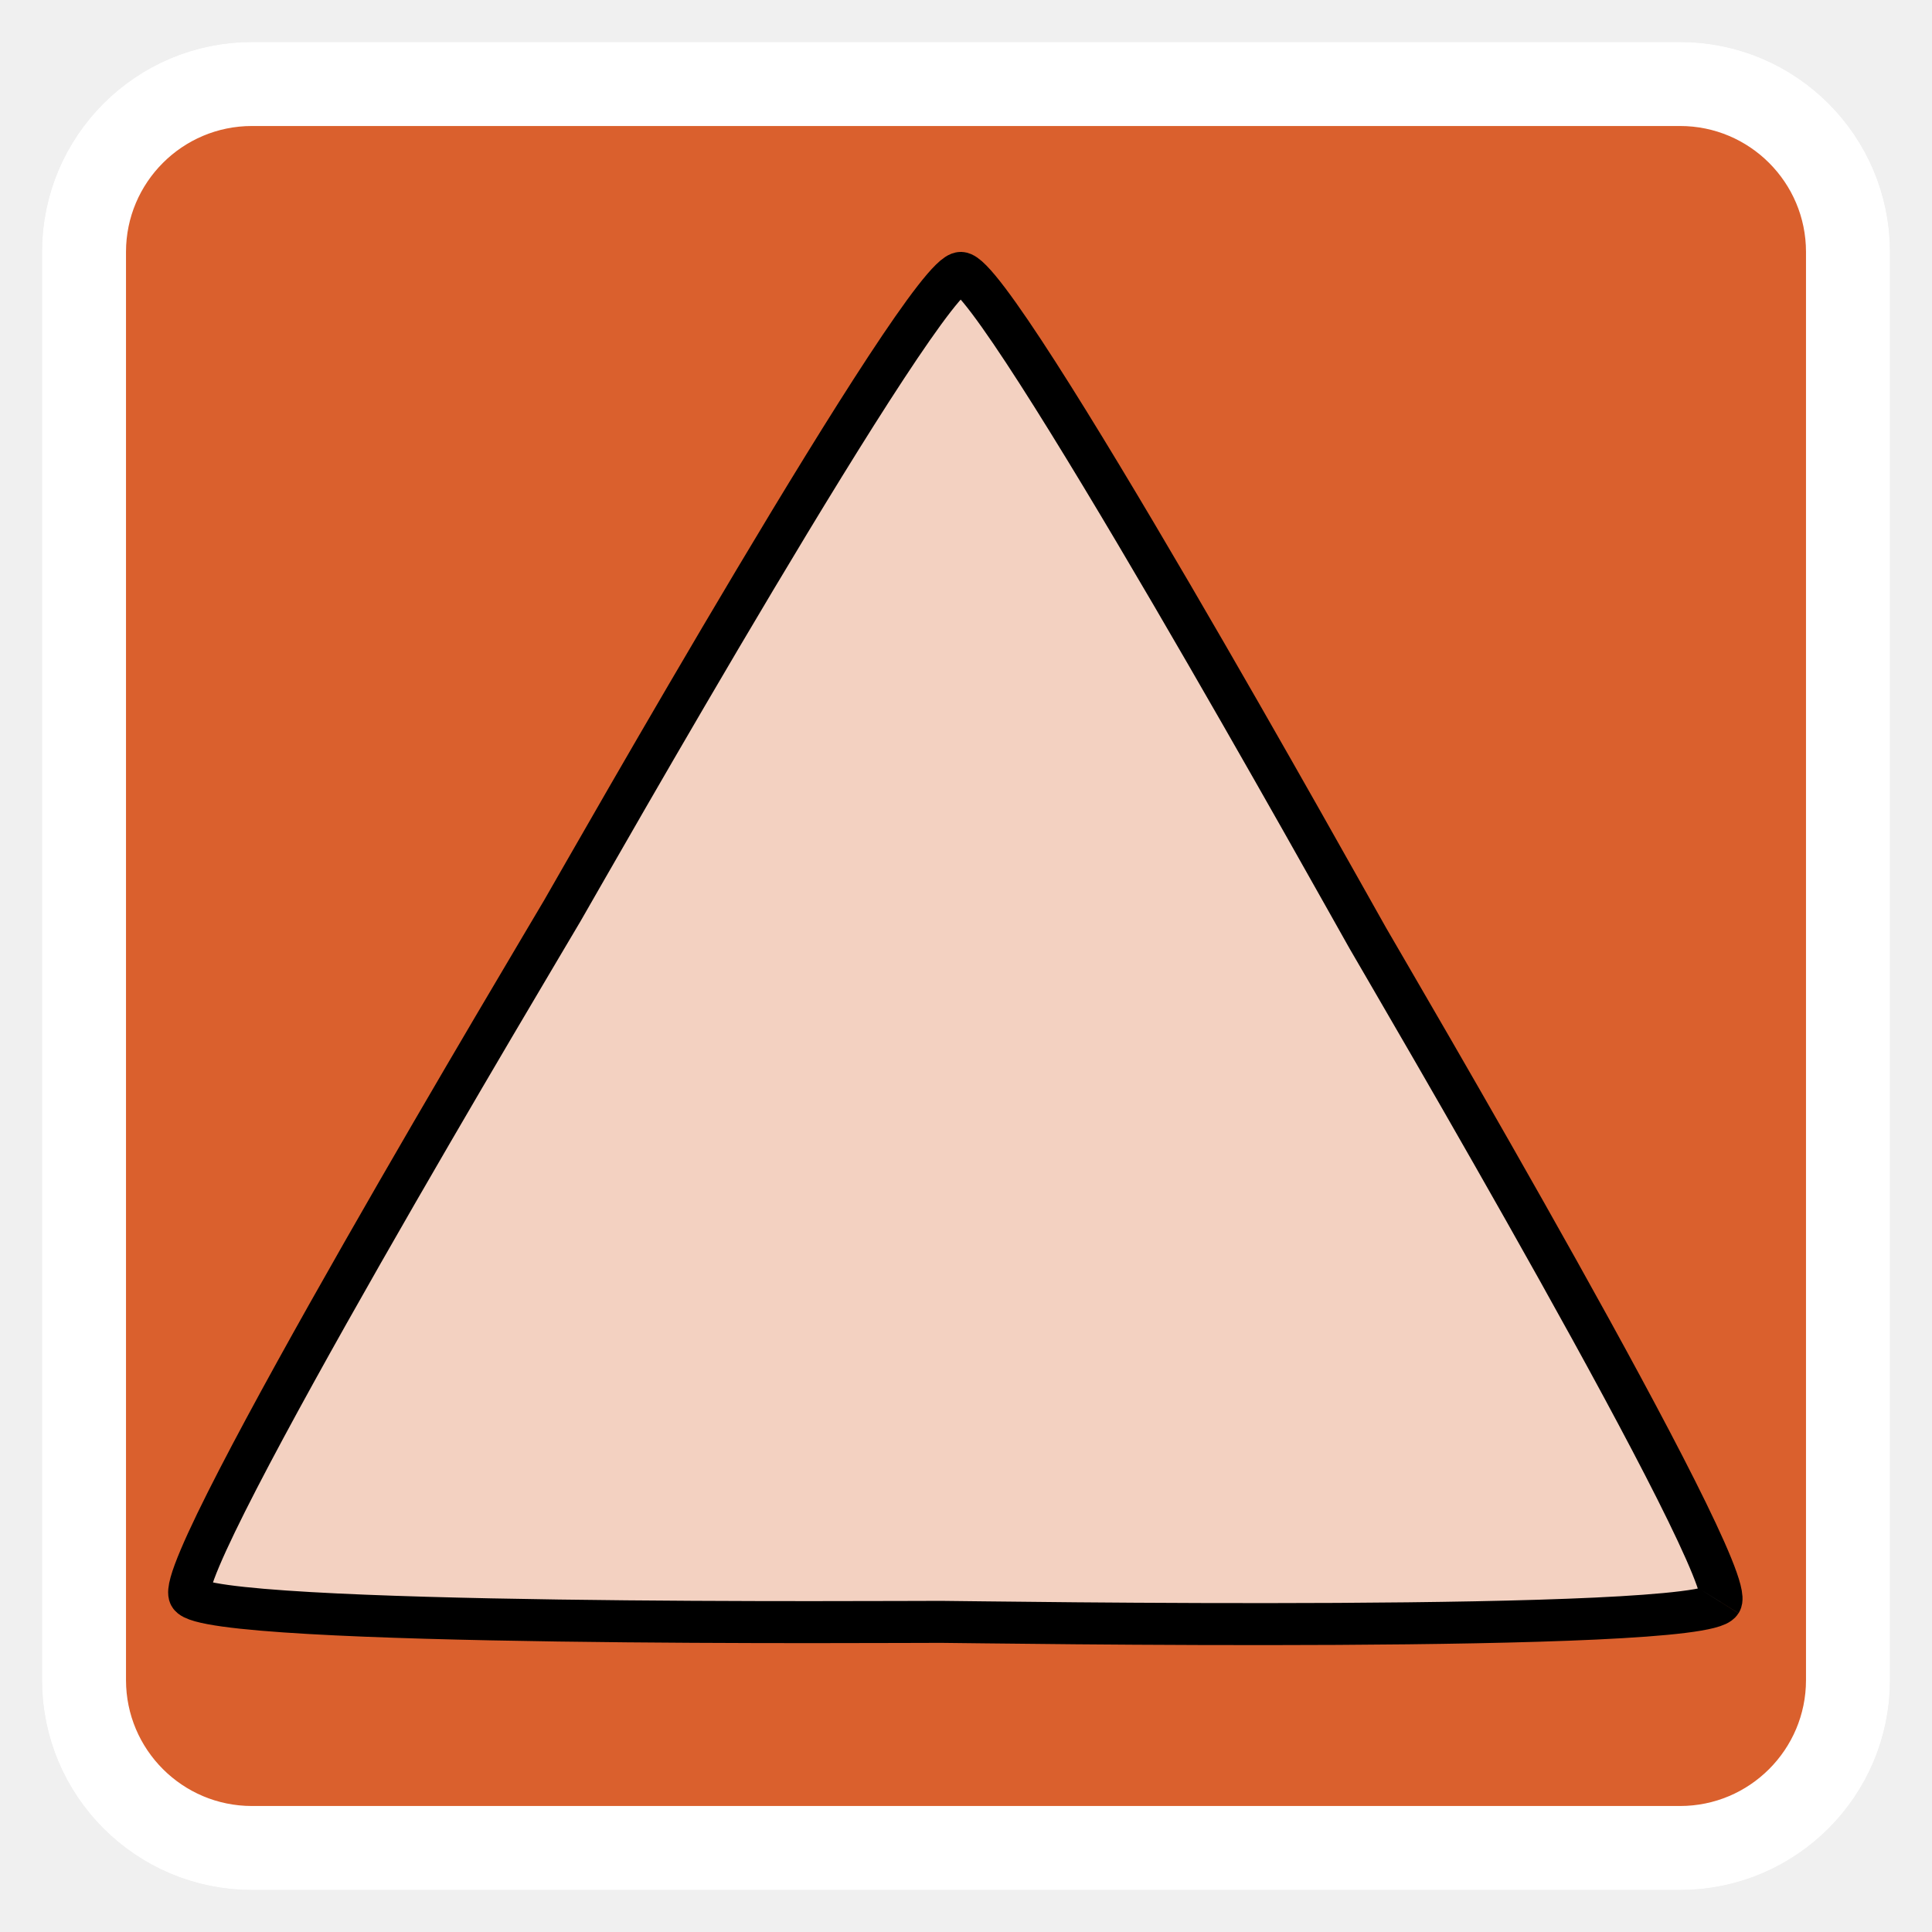
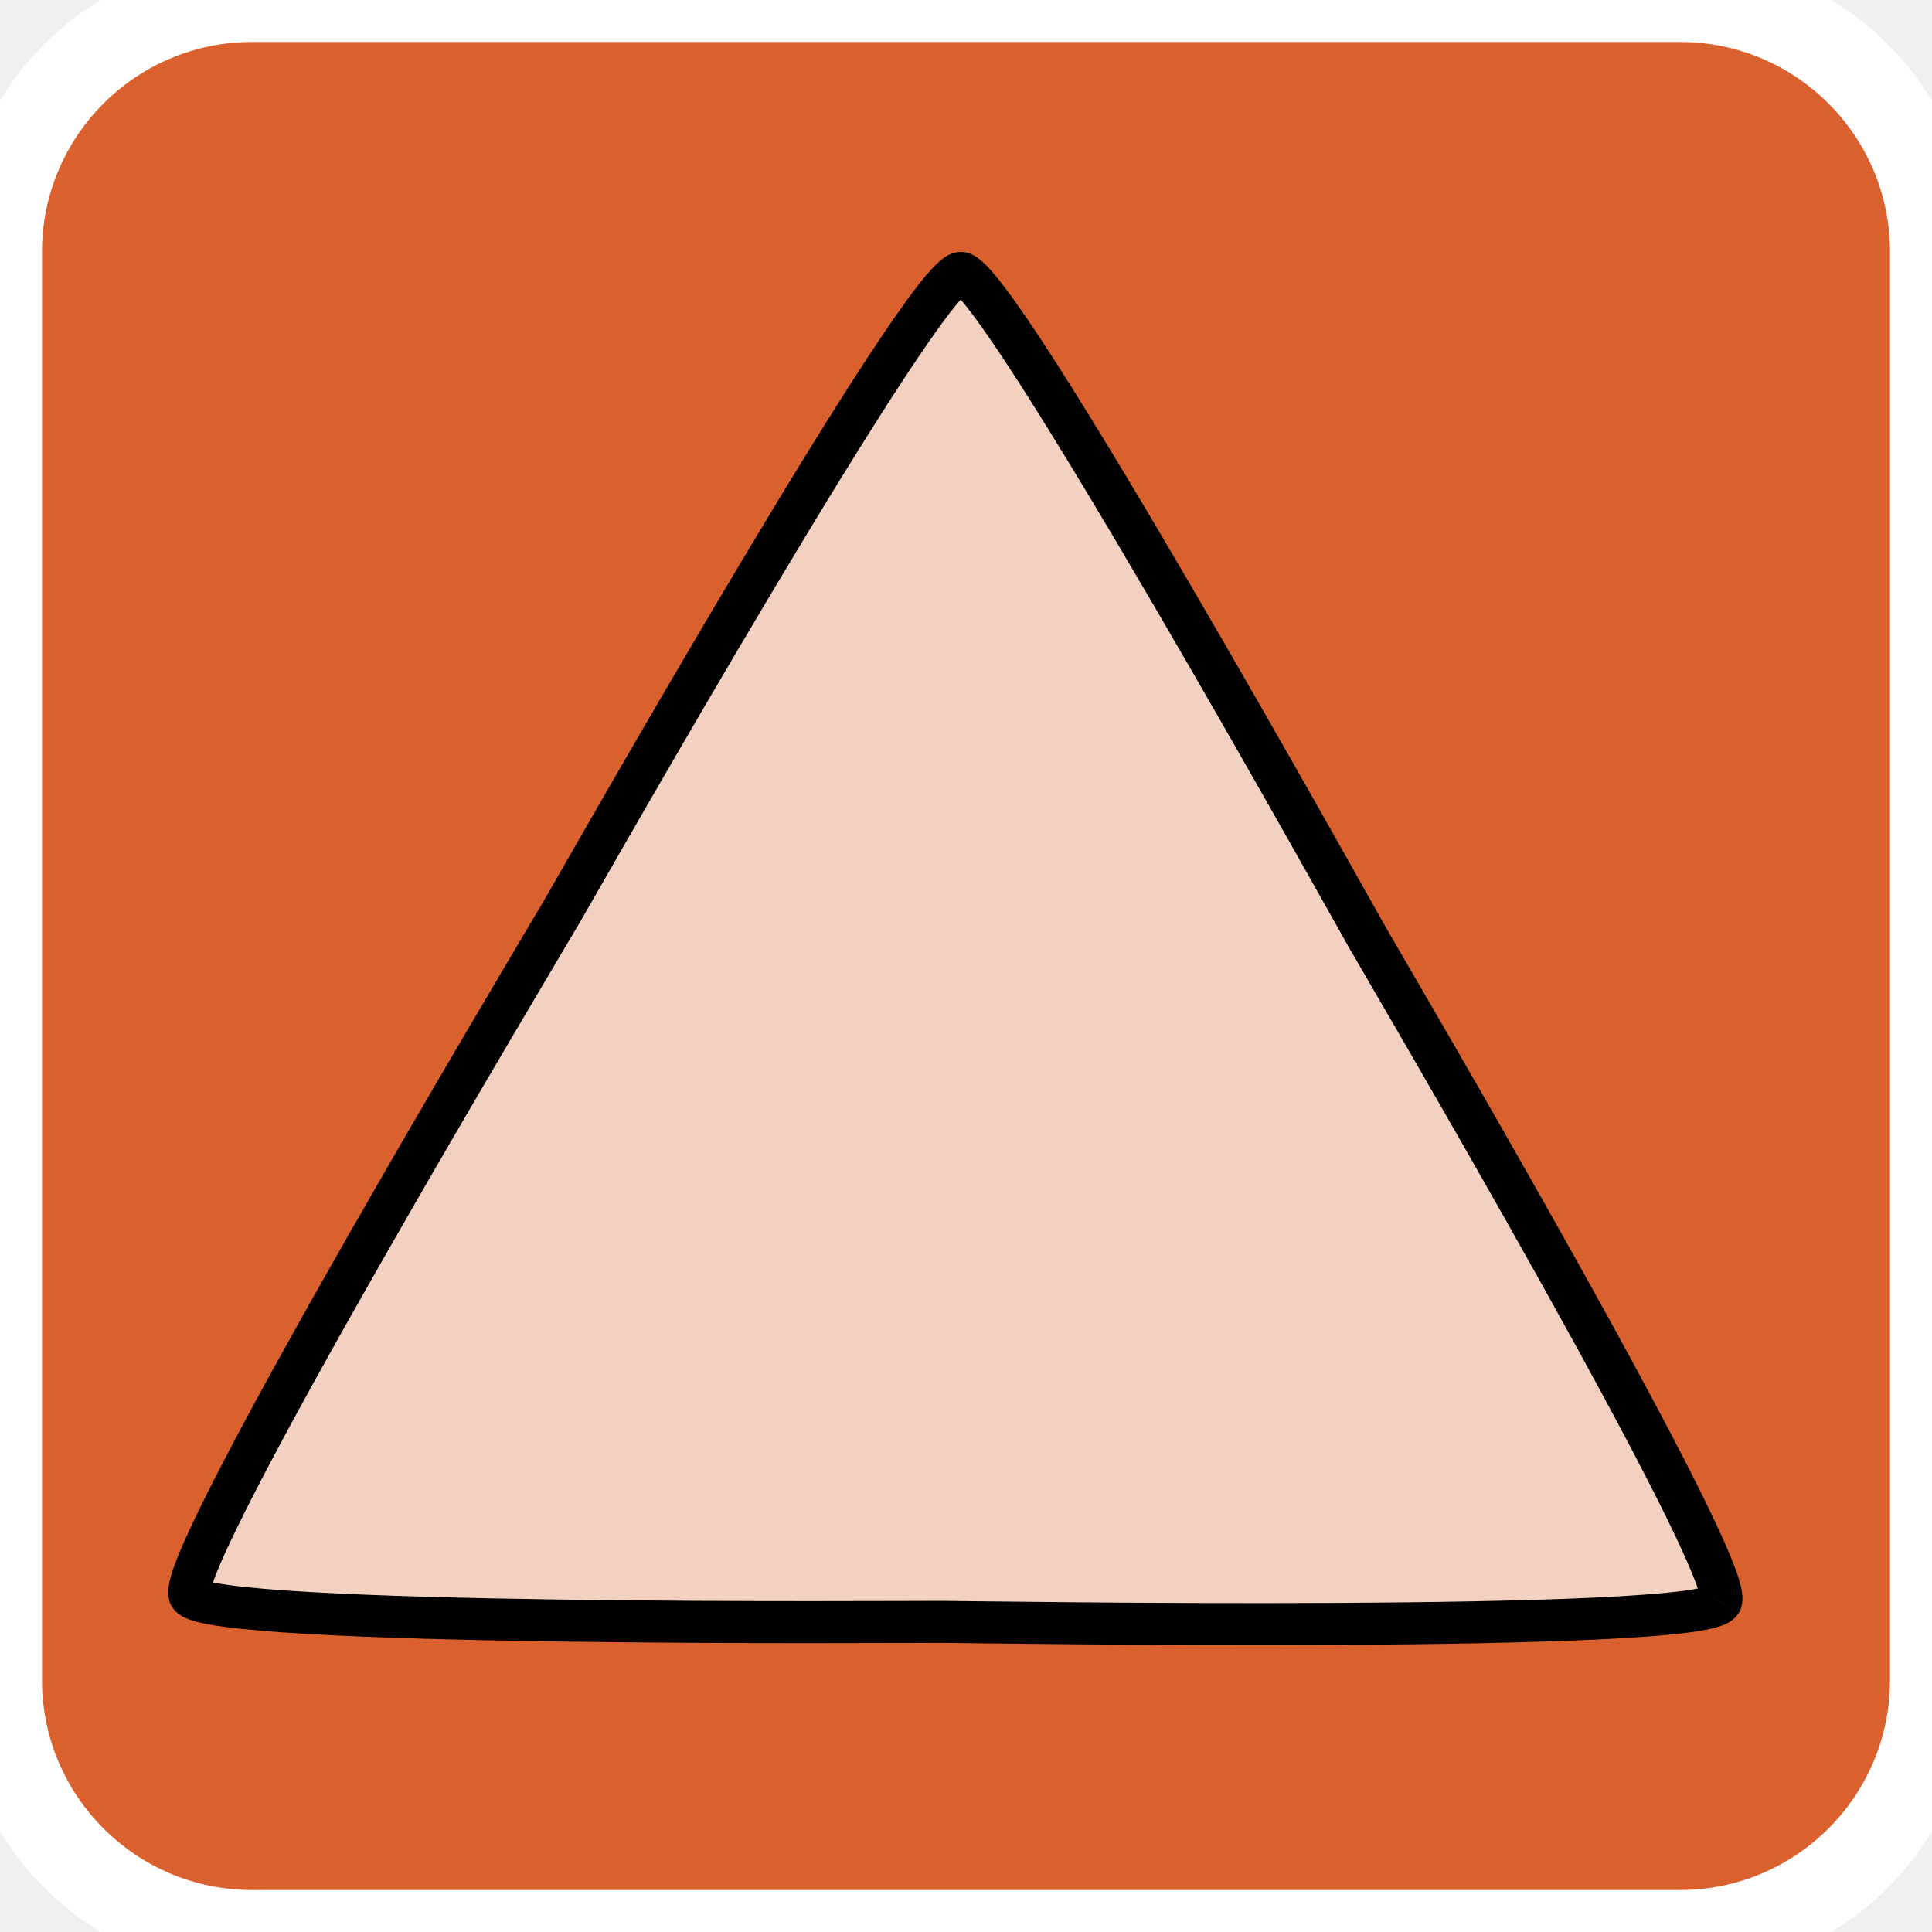
<svg xmlns="http://www.w3.org/2000/svg" width="23" height="23">
  <g id="card" mask="url(#a)">
-     <rect x="1" y="1" width="21" height="21" stroke="none" stroke-linejoin="round" fill="#da602d" rx="2" ry="2" />
+     <rect x="0" y="0" width="23" height="23" stroke="none" stroke-linejoin="round" fill="#da602d" rx="3" ry="3" />
    <g transform="">
      <g id="layer1" transform="translate(-40.5383,-210.4021)">
        <path id="path41583-2" style="fill:#f3d1c1;stroke:#000000;stroke-width:0.5;stroke-dasharray:none" d="m 61.023,229.475 c -0.235,0.376 -8.837,0.237 -9.28,0.235 -0.427,-0.002 -8.745,0.064 -8.946,-0.313 -0.208,-0.391 4.214,-7.772 4.437,-8.155 0.215,-0.369 4.317,-7.605 4.744,-7.591 0.443,0.015 4.624,7.535 4.844,7.92 0.212,0.371 4.428,7.541 4.202,7.904" />
      </g>
    </g>
-     <rect x="1" y="1" width="21" height="21" stroke-width="1.0" stroke="white" stroke-linejoin="round" fill="none" rx="2" ry="2" />
+     <rect x="0" y="0" width="23" height="23" stroke-width="1.0" stroke="white" stroke-linejoin="round" fill="none" rx="3" ry="3" />
  </g>
  <mask id="a">
-     <rect x="1" y="1" width="21" height="21" stroke="#fff" stroke-linejoin="round" fill="#fff" rx="2" ry="2" />
+     <rect x="0" y="0" width="23" height="23" stroke="#fff" stroke-linejoin="round" fill="#fff" rx="3" ry="3" />
  </mask>
</svg>
